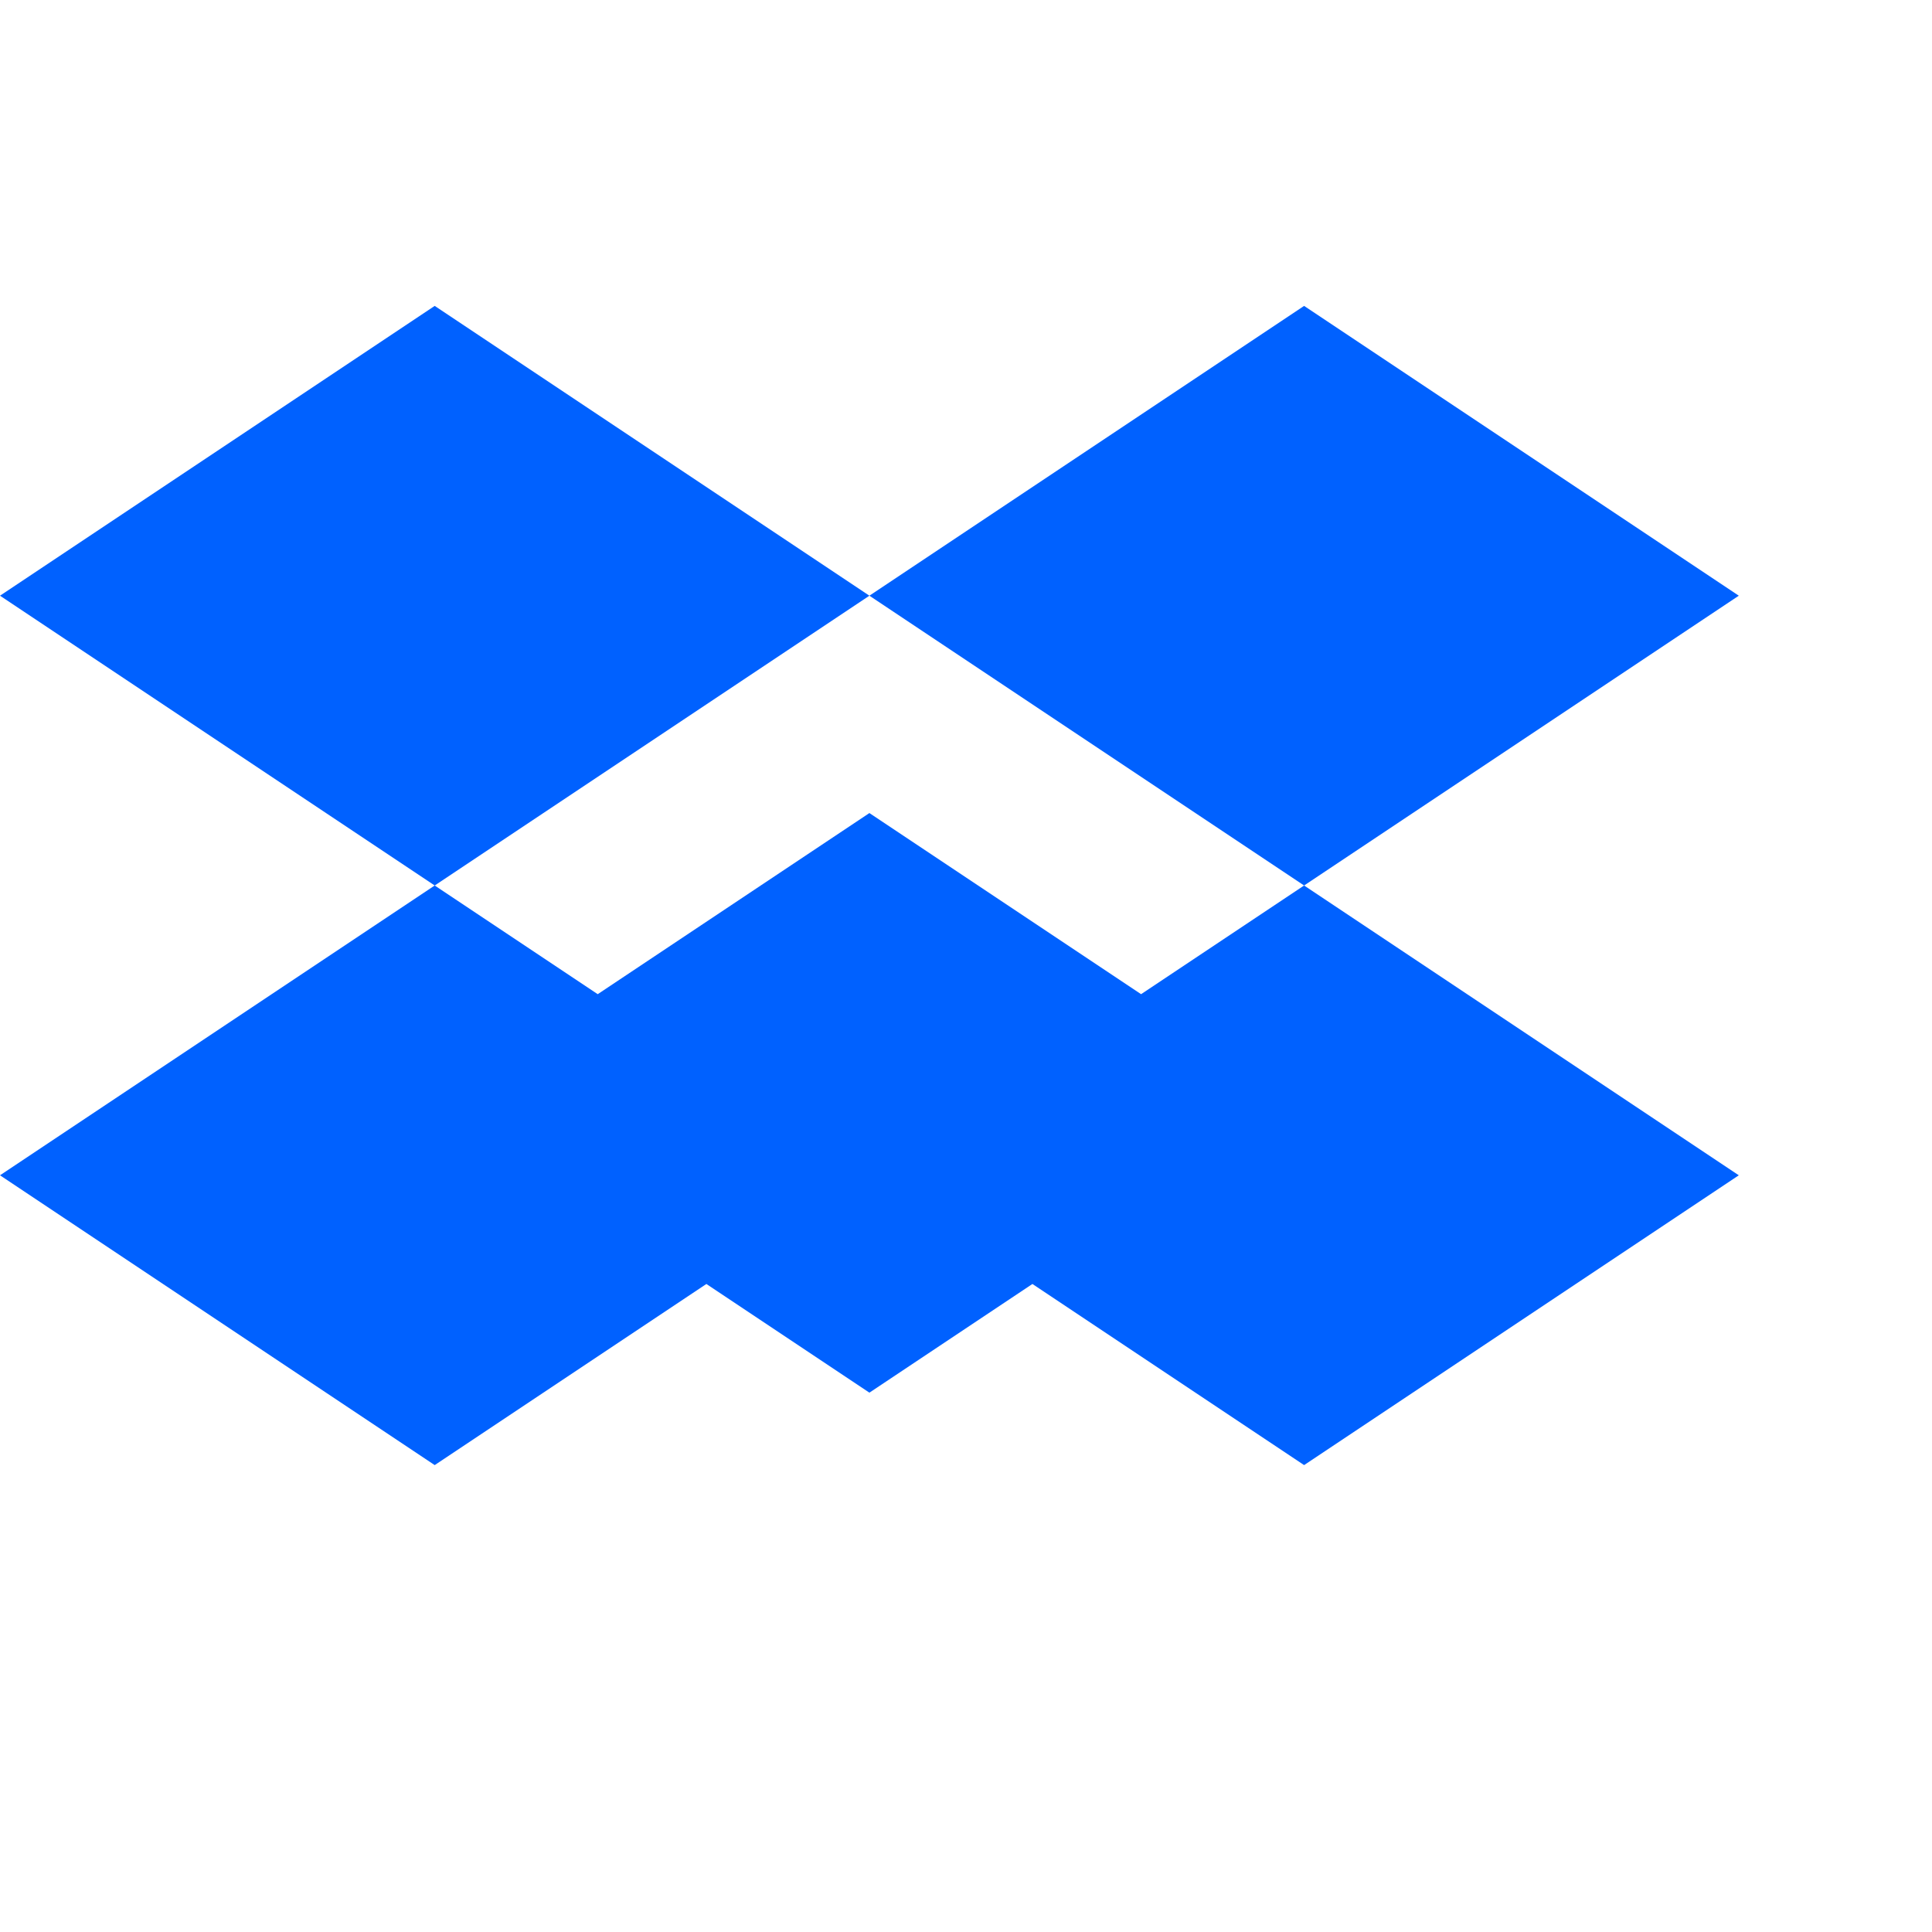
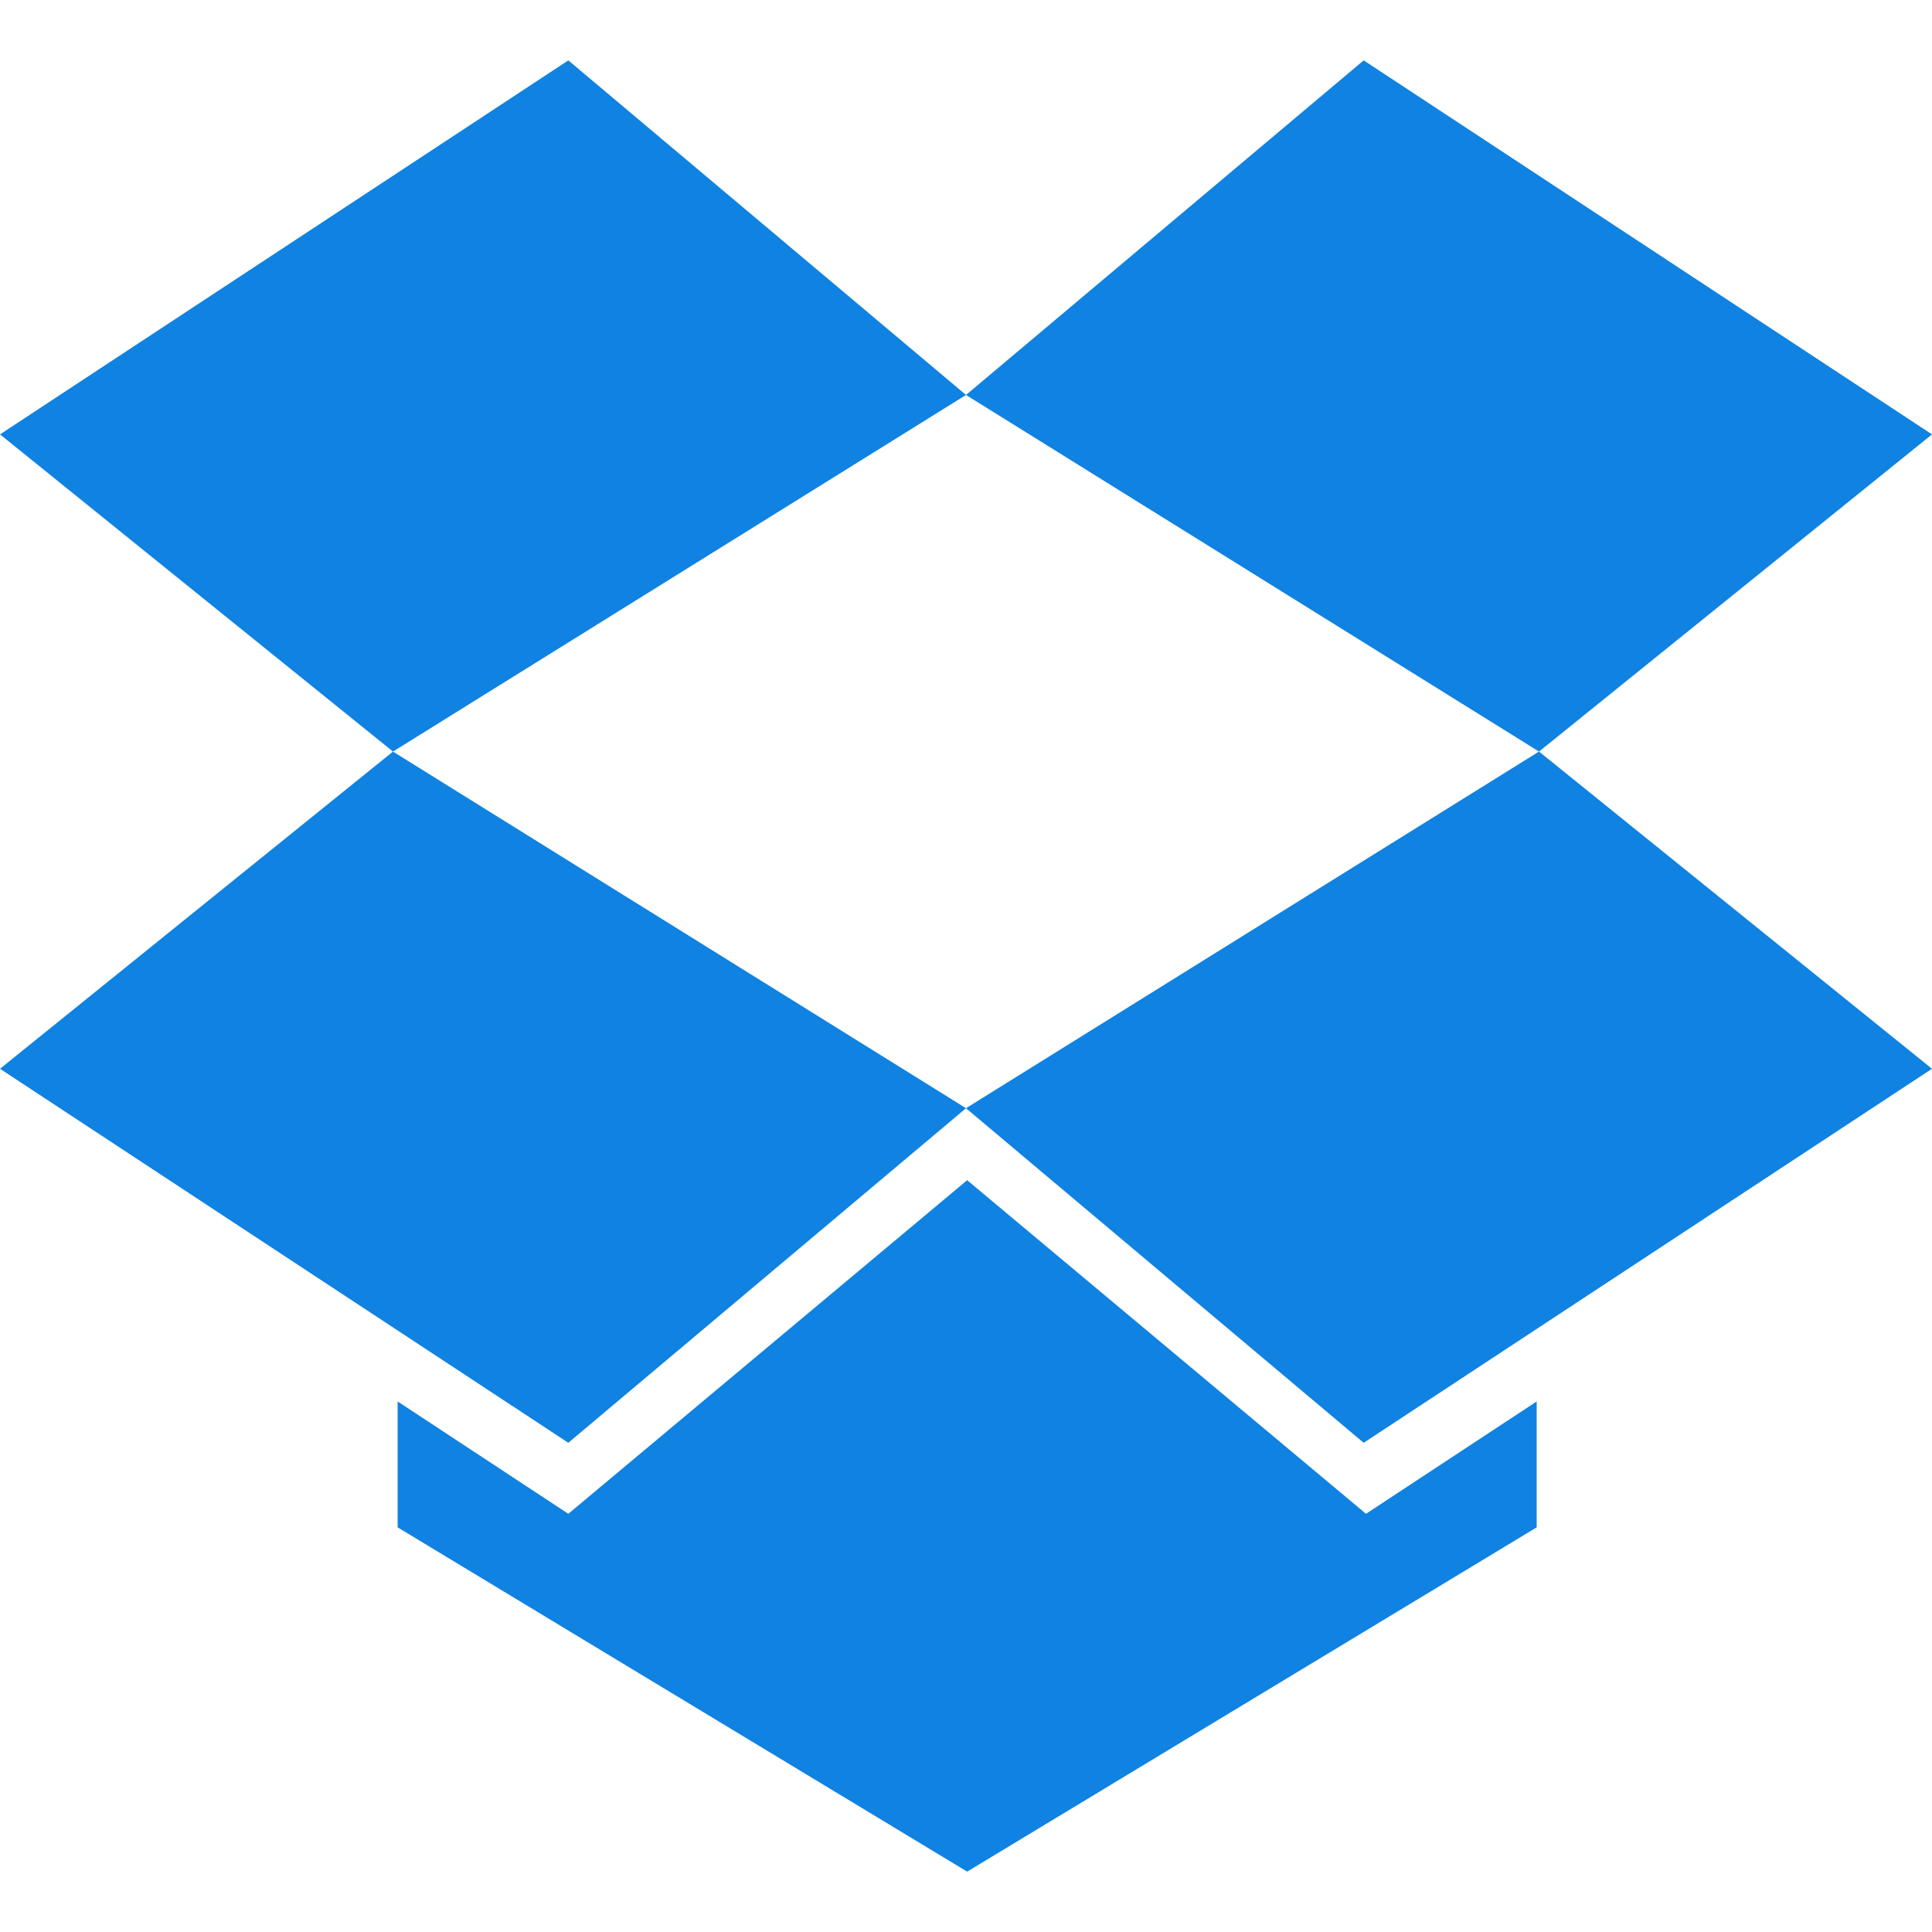
- <svg xmlns="http://www.w3.org/2000/svg" viewBox="0 0 48 48">
-   <path fill="#0061FF" d="M12 4l12 8-12 8-12-8zm24 0l12 8-12 8-12-8zm-24 16l12 8-12 8-12-8zm24 0l12 8-12 8-12-8zM24 34l-12-8 12-8 12 8z" transform="translate(0 4) scale(0.9)" transform-origin="24 24" />
+ <svg xmlns="http://www.w3.org/2000/svg" enable-background="new 0 0 128 128" id="Social_Icons" version="1.1" viewBox="0 0 128 128" xml:space="preserve">
+   <g id="_x36__stroke">
+     <g id="Dropbox">
+       <rect clip-rule="evenodd" fill="none" fill-rule="evenodd" height="128" width="128" />
+       <path clip-rule="evenodd" d="M128,28.78L90.348,4L64,26.167l37.964,23.626    L128,28.78z M64.077,78.191l-26.424,22.102l-11.308-7.443v8.342L64.077,124l37.732-22.808v-8.342l-11.308,7.443L64.077,78.191z     M37.653,4L0.001,28.779l26.036,21.014l37.964-23.626L37.653,4z M64,73.422L37.652,95.589L0,70.809l26.036-21.014L64,73.422    l37.963-23.63l26.036,21.018L90.347,95.589L64,73.422L64,73.422z" fill="#0F82E2" fill-rule="evenodd" id="Dropbox_1_" />
+     </g>
+   </g>
</svg>
